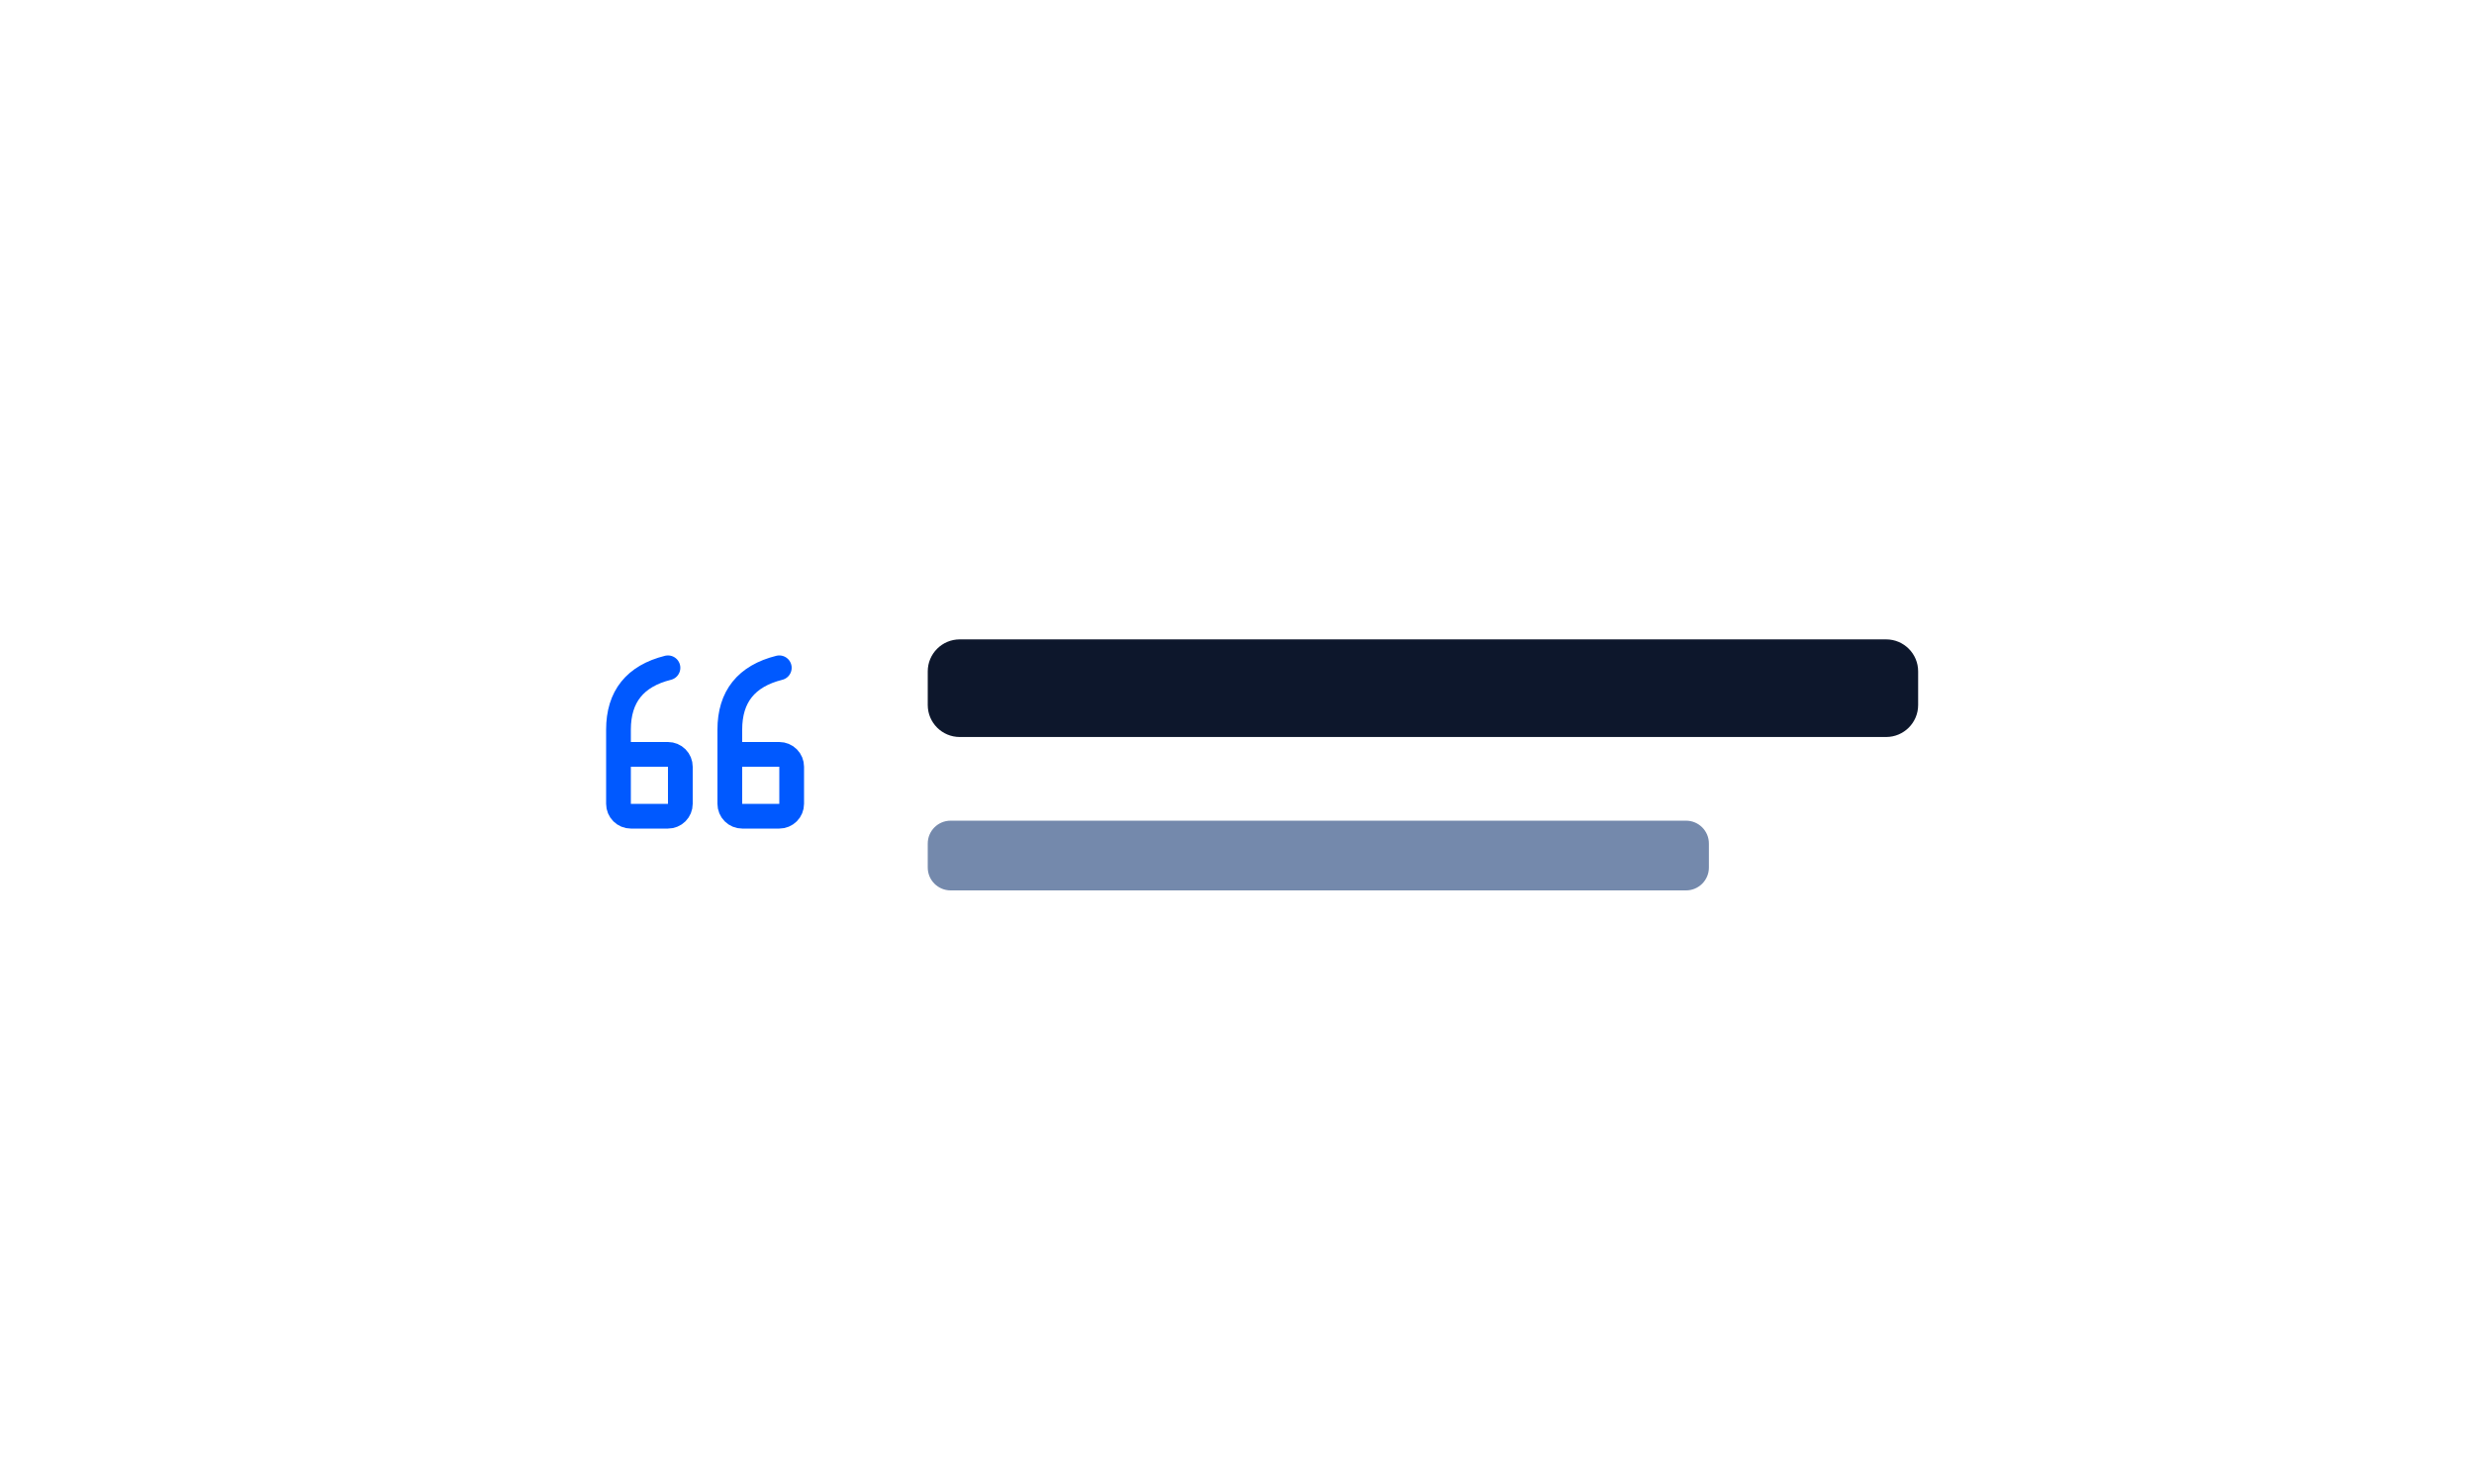
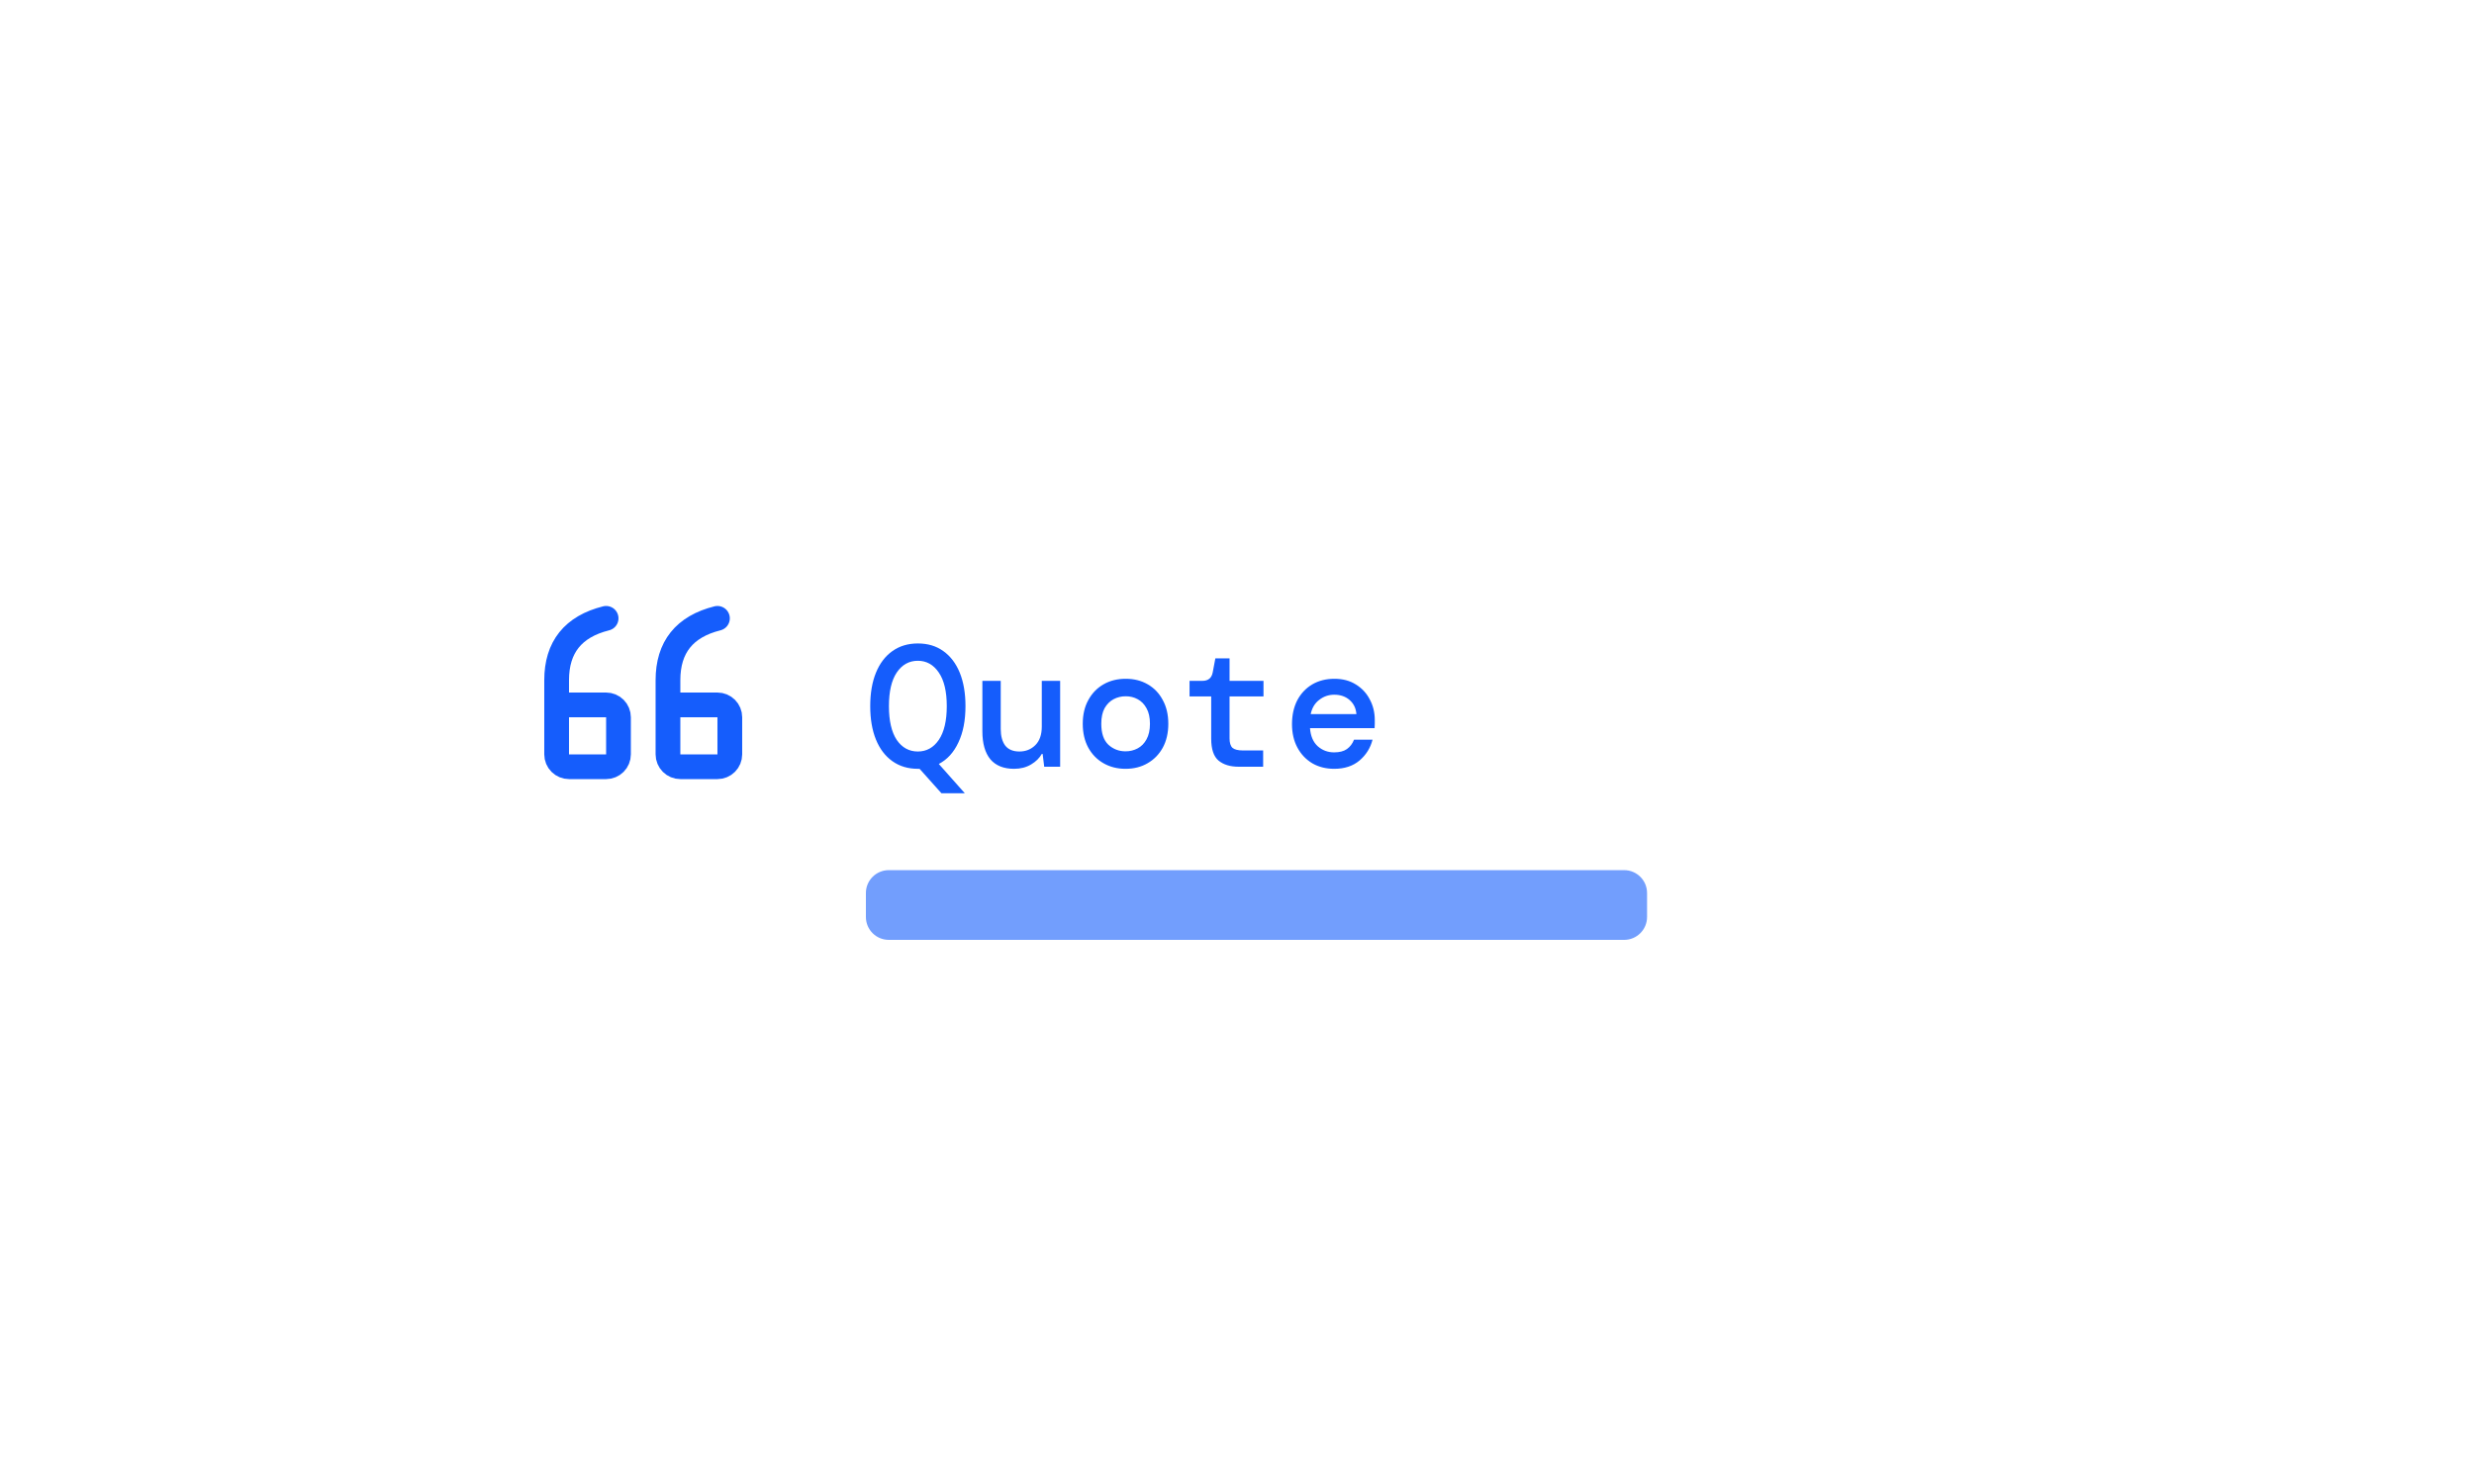
<svg xmlns="http://www.w3.org/2000/svg" width="200" height="120" viewBox="0 0 200 120" fill="none">
  <rect width="200" height="120" fill="white" />
-   <rect x="75" y="66.362" width="63.149" height="5.638" rx="1.849" fill="#7489AC" />
-   <rect x="75" y="51.702" width="80.064" height="7.894" rx="2.588" fill="#0D172C" />
-   <path d="M58.999 61L62.999 61C63.265 61 63.519 61.105 63.707 61.293C63.894 61.48 63.999 61.735 63.999 62L63.999 65C63.999 65.265 63.894 65.52 63.707 65.707C63.519 65.895 63.265 66 62.999 66L59.999 66C59.734 66 59.48 65.895 59.292 65.707C59.105 65.52 58.999 65.265 58.999 65L58.999 59C58.999 56.333 60.333 54.667 62.999 54M49.999 61L53.999 61C54.265 61 54.519 61.105 54.707 61.293C54.894 61.48 54.999 61.735 54.999 62L54.999 65C54.999 65.265 54.894 65.52 54.707 65.707C54.519 65.895 54.265 66 53.999 66L50.999 66C50.734 66 50.48 65.895 50.292 65.707C50.105 65.52 49.999 65.265 49.999 65L49.999 59C49.999 56.333 51.333 54.667 53.999 54" stroke="#0059FF" stroke-width="2" stroke-linecap="round" stroke-linejoin="round" />
+   <rect x="70" y="70.362" width="63.149" height="5.638" rx="1.849" fill="#155DFC" fill-opacity="0.6" />
+   <path d="M53.999 57L57.999 57C58.265 57 58.519 57.105 58.707 57.293C58.894 57.48 58.999 57.735 58.999 58L58.999 61C58.999 61.265 58.894 61.52 58.707 61.707C58.519 61.895 58.265 62 57.999 62L54.999 62C54.734 62 54.48 61.895 54.292 61.707C54.105 61.52 53.999 61.265 53.999 61L53.999 55C53.999 52.333 55.333 50.667 57.999 50M44.999 57L48.999 57C49.265 57 49.519 57.105 49.707 57.293C49.894 57.48 49.999 57.735 49.999 58L49.999 61C49.999 61.265 49.894 61.52 49.707 61.707C49.519 61.895 49.265 62 48.999 62L45.999 62C45.734 62 45.48 61.895 45.292 61.707C45.105 61.52 44.999 61.265 44.999 61L44.999 55C44.999 52.333 46.333 50.667 48.999 50" stroke="#155DFC" stroke-width="2" stroke-linecap="round" stroke-linejoin="round" />
+   <path d="M74.2 62.168C73.407 62.168 72.721 61.963 72.142 61.552C71.563 61.141 71.12 60.558 70.812 59.802C70.504 59.046 70.35 58.145 70.35 57.1C70.35 56.055 70.504 55.154 70.812 54.398C71.12 53.642 71.563 53.059 72.142 52.648C72.721 52.237 73.407 52.032 74.2 52.032C75.003 52.032 75.689 52.237 76.258 52.648C76.837 53.059 77.28 53.642 77.588 54.398C77.896 55.154 78.05 56.055 78.05 57.1C78.05 58.257 77.859 59.237 77.476 60.04C77.103 60.843 76.575 61.421 75.894 61.776L77.994 64.142H76.104L74.34 62.168C74.293 62.168 74.247 62.168 74.2 62.168ZM74.2 60.768C74.9 60.768 75.465 60.455 75.894 59.83C76.323 59.195 76.538 58.285 76.538 57.1C76.538 55.915 76.323 55.009 75.894 54.384C75.465 53.749 74.9 53.432 74.2 53.432C73.491 53.432 72.921 53.749 72.492 54.384C72.072 55.009 71.862 55.915 71.862 57.1C71.862 58.285 72.072 59.195 72.492 59.83C72.921 60.455 73.491 60.768 74.2 60.768ZM81.978 62.168C81.138 62.168 80.499 61.911 80.061 61.398C79.631 60.875 79.416 60.119 79.416 59.13V55.056H80.9V58.948C80.9 59.517 81.022 59.965 81.264 60.292C81.516 60.609 81.899 60.768 82.412 60.768C82.926 60.768 83.355 60.595 83.701 60.25C84.046 59.905 84.219 59.405 84.219 58.752V55.056H85.703V62H84.415L84.288 60.964H84.219C84.032 61.3 83.743 61.585 83.35 61.818C82.959 62.051 82.501 62.168 81.978 62.168ZM90.989 62.168C90.326 62.168 89.734 62.019 89.211 61.72C88.688 61.421 88.278 61.001 87.979 60.46C87.68 59.909 87.531 59.265 87.531 58.528C87.531 57.791 87.68 57.151 87.979 56.61C88.278 56.059 88.688 55.635 89.211 55.336C89.734 55.037 90.331 54.888 91.003 54.888C91.675 54.888 92.268 55.037 92.781 55.336C93.304 55.635 93.71 56.059 93.999 56.61C94.298 57.151 94.447 57.791 94.447 58.528C94.447 59.265 94.298 59.909 93.999 60.46C93.7 61.001 93.29 61.421 92.767 61.72C92.254 62.019 91.661 62.168 90.989 62.168ZM90.989 60.754C91.344 60.754 91.67 60.675 91.969 60.516C92.268 60.357 92.506 60.115 92.683 59.788C92.87 59.452 92.963 59.032 92.963 58.528C92.963 58.015 92.87 57.595 92.683 57.268C92.506 56.941 92.268 56.699 91.969 56.54C91.68 56.381 91.358 56.302 91.003 56.302C90.648 56.302 90.322 56.381 90.023 56.54C89.724 56.699 89.482 56.941 89.295 57.268C89.118 57.595 89.029 58.015 89.029 58.528C89.029 59.293 89.22 59.858 89.603 60.222C89.995 60.577 90.457 60.754 90.989 60.754ZM100.14 62C99.458 62 98.917 61.837 98.516 61.51C98.114 61.174 97.914 60.581 97.914 59.732V56.316H96.164V55.056H97.2C97.676 55.056 97.956 54.823 98.04 54.356L98.25 53.236H99.398V55.056H102.142V56.316H99.398V59.704C99.398 60.068 99.477 60.325 99.636 60.474C99.804 60.614 100.088 60.684 100.49 60.684H102.114V62H100.14ZM107.862 62.168C107.19 62.168 106.597 62.019 106.084 61.72C105.571 61.412 105.169 60.987 104.88 60.446C104.591 59.905 104.446 59.275 104.446 58.556C104.446 57.828 104.586 57.189 104.866 56.638C105.155 56.087 105.557 55.658 106.07 55.35C106.593 55.042 107.195 54.888 107.876 54.888C108.548 54.888 109.127 55.042 109.612 55.35C110.097 55.649 110.471 56.05 110.732 56.554C111.003 57.058 111.138 57.613 111.138 58.22C111.138 58.313 111.138 58.416 111.138 58.528C111.138 58.631 111.133 58.747 111.124 58.878H105.902C105.949 59.522 106.159 60.012 106.532 60.348C106.905 60.675 107.344 60.838 107.848 60.838C108.287 60.838 108.632 60.749 108.884 60.572C109.145 60.385 109.337 60.133 109.458 59.816H110.956C110.788 60.479 110.438 61.039 109.906 61.496C109.374 61.944 108.693 62.168 107.862 62.168ZM107.862 56.176C107.405 56.176 106.999 56.316 106.644 56.596C106.289 56.867 106.061 57.249 105.958 57.744H109.654C109.617 57.277 109.435 56.899 109.108 56.61C108.781 56.321 108.366 56.176 107.862 56.176Z" fill="#155DFC" />
</svg>
